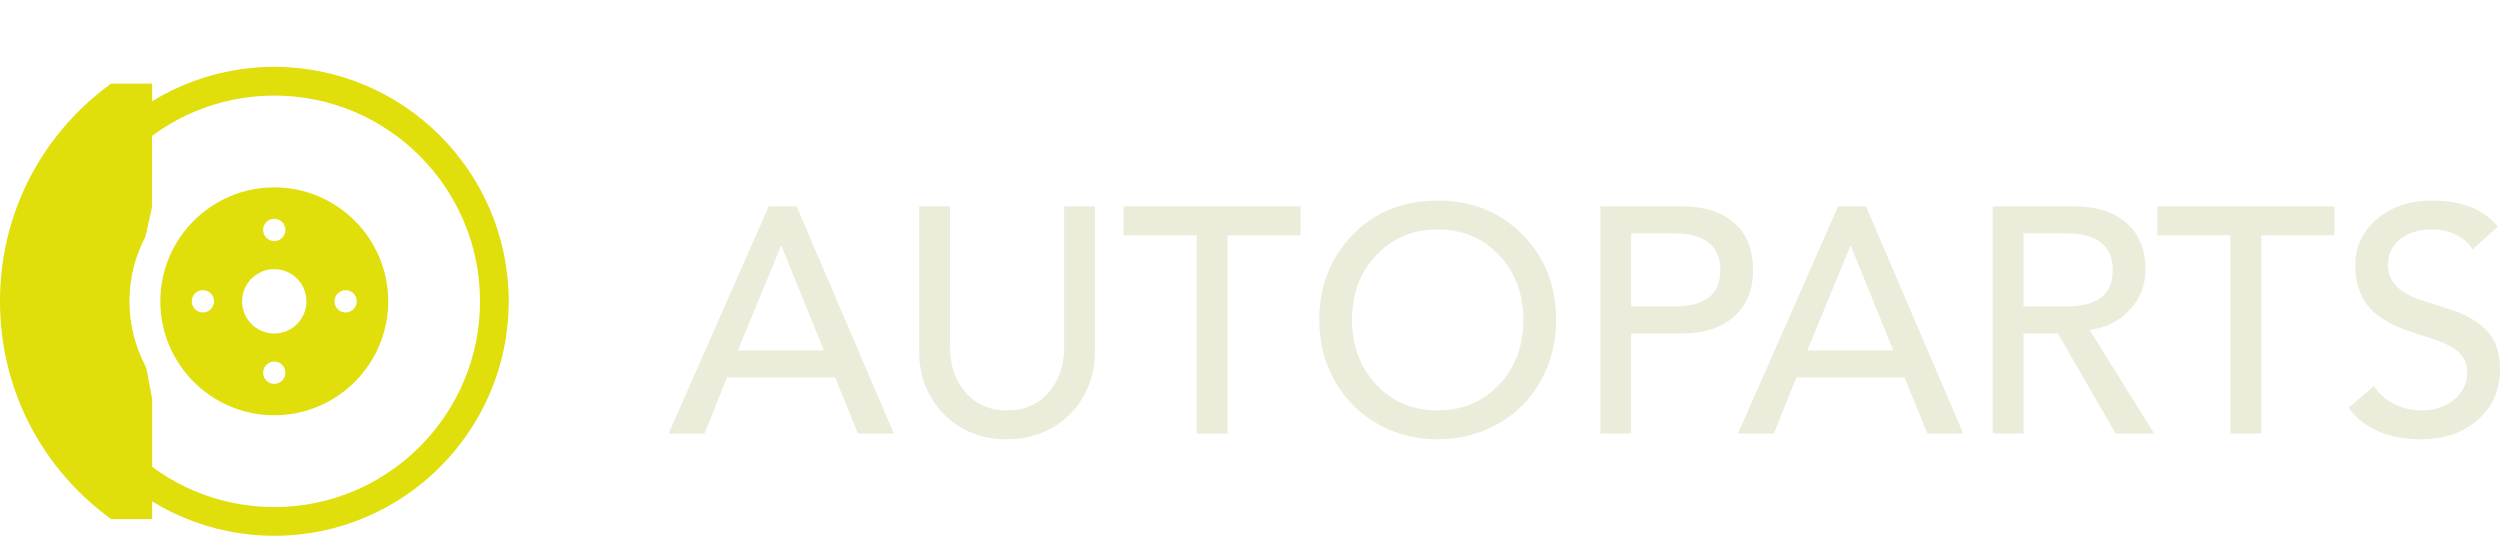
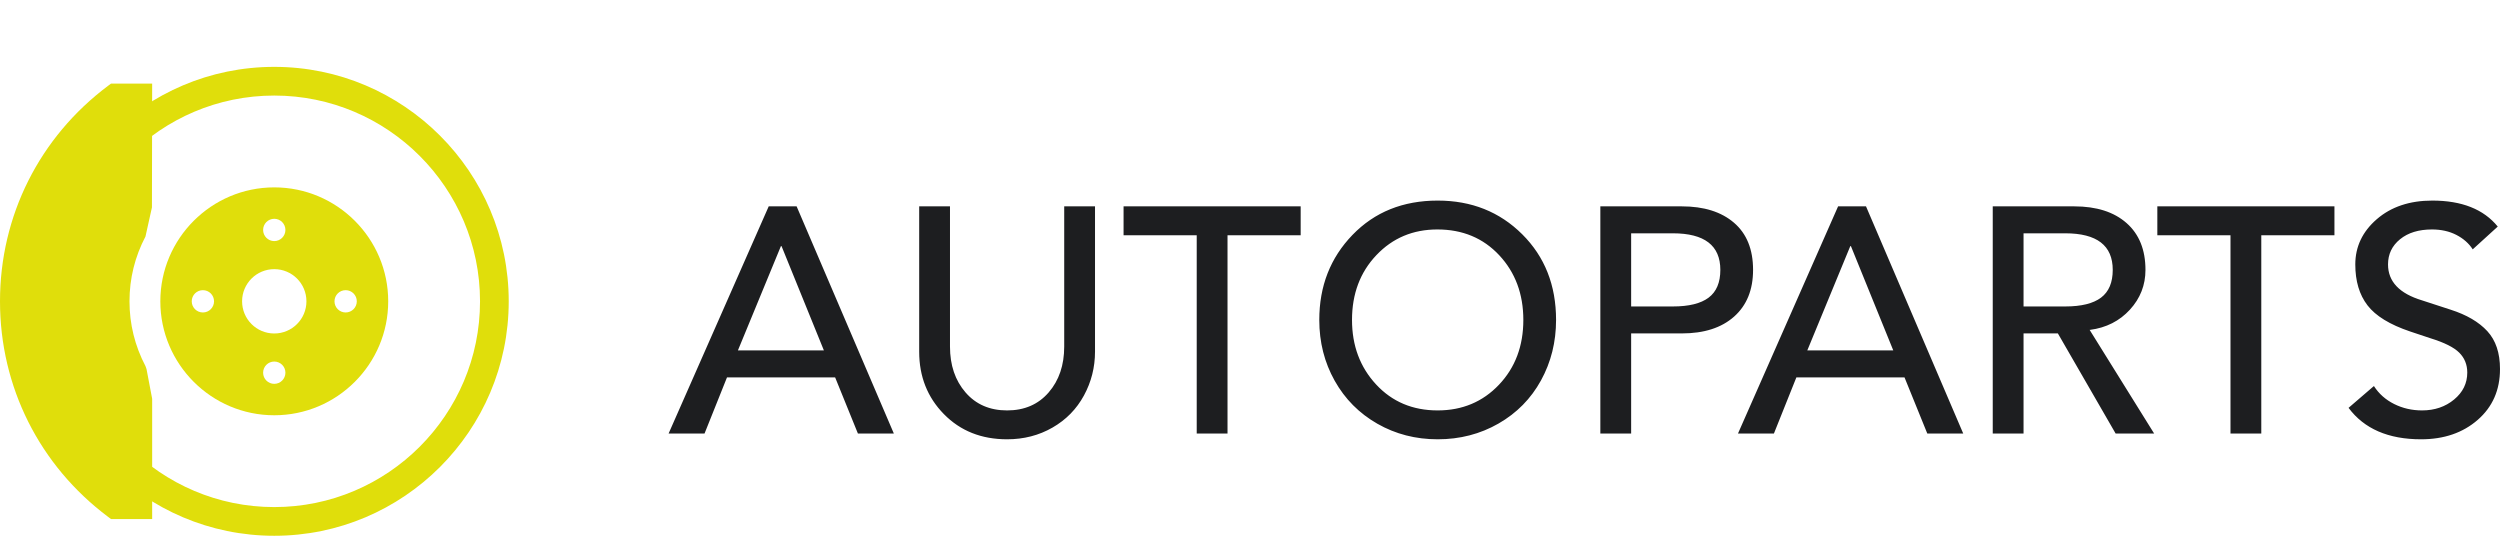
<svg xmlns="http://www.w3.org/2000/svg" width="429" height="91.939" viewBox="-4 0 373.913 80.133" class="looka-1j8o68f">
  <defs id="SvgjsDefs1443" />
  <g id="SvgjsG1444" featurekey="HKaMnE-0" transform="matrix(0.7896196,0,0,0.7896196,-5.295766,5.119361)" fill="#e0de0b">
    <g>
      <path d="M53.591,95C29.104,95,9.182,75.076,9.182,50.59c0-24.487,19.923-44.409,44.409-44.409C78.079,6.181,98,26.103,98,50.59   C98,75.076,78.079,95,53.591,95z M53.591,11.616c-21.49,0-38.974,17.483-38.974,38.974s17.484,38.975,38.974,38.975   c21.491,0,38.974-17.484,38.974-38.975S75.082,11.616,53.591,11.616z" />
      <path d="M53.591,29.009c-11.899,0-21.581,9.682-21.581,21.581c0,11.9,9.682,21.583,21.581,21.583   c11.9,0,21.582-9.683,21.582-21.583C75.173,38.69,65.491,29.009,53.591,29.009z M53.591,34.958c1.166,0,2.112,0.947,2.112,2.113   c0,1.166-0.946,2.112-2.112,2.112c-1.168,0-2.112-0.947-2.112-2.112C51.479,35.904,52.423,34.958,53.591,34.958z M40.07,52.703   c-1.165,0-2.112-0.947-2.112-2.113c0-1.167,0.947-2.112,2.112-2.112c1.169,0,2.113,0.945,2.113,2.112   C42.184,51.756,41.239,52.703,40.07,52.703z M53.591,66.223c-1.168,0-2.112-0.946-2.112-2.112c0-1.168,0.944-2.112,2.112-2.112   c1.166,0,2.112,0.944,2.112,2.112C55.703,65.276,54.757,66.223,53.591,66.223z M53.591,56.684c-3.365,0-6.094-2.727-6.094-6.094   c0-3.369,2.729-6.093,6.094-6.093c3.366,0,6.093,2.724,6.093,6.093C59.684,53.957,56.957,56.684,53.591,56.684z M67.11,52.703   c-1.165,0-2.111-0.947-2.111-2.113c0-1.167,0.946-2.112,2.111-2.112c1.166,0,2.113,0.945,2.113,2.112   C69.224,51.756,68.276,52.703,67.11,52.703z" />
      <path d="M30.463,91.83h-7.794l-0.549-0.409C9.106,81.671,1.641,66.788,1.641,50.59c0-16.198,7.465-31.08,20.479-40.83l0.549-0.41   h7.794l-0.042,23.451l-1.223,5.51c-2.011,3.833-3.03,7.964-3.03,12.278c0,4.314,1.019,8.446,3.03,12.278l0.197,0.561l1.068,5.626   V91.83z" />
    </g>
  </g>
-   <g id="SvgjsG1445" featurekey="J3GnXt-0" transform="matrix(2.399378,0,0,2.399378,95.95201,16.85141)" fill="#ececda">
+   <g id="SvgjsG1445" featurekey="J3GnXt-0" transform="matrix(2.399378,0,0,2.399378,95.95201,16.85141)" fill="#1d1e20">
    <path d="M8 5.84 l6.06 14.16 l-2.24 0 l-1.42 -3.5 l-6.74 0 l-1.4 3.5 l-2.24 0 l6.24 -14.16 l1.74 0 z M4.34 14.82 l5.36 0 l-2.64 -6.5 l-0.04 0 z M17.56 5.84 l0 8.74 c0 1.16 0.323 2.113 0.97 2.86 s1.51 1.12 2.59 1.12 s1.943 -0.373 2.59 -1.12 s0.97 -1.7 0.97 -2.86 l0 -8.74 l1.92 0 l0 9.06 c0 0.973 -0.23 1.883 -0.69 2.73 s-1.113 1.513 -1.96 2 s-1.79 0.73 -2.83 0.73 c-1.6 0 -2.913 -0.523 -3.94 -1.57 s-1.54 -2.343 -1.54 -3.89 l0 -9.06 l1.92 0 z M39.42 5.84 l0 1.8 l-4.56 0 l0 12.36 l-1.92 0 l0 -12.36 l-4.56 0 l0 -1.8 l11.04 0 z M47.96 5.48 c2.107 0 3.863 0.7 5.27 2.1 s2.11 3.18 2.11 5.34 c0 1.373 -0.313 2.63 -0.94 3.77 s-1.51 2.037 -2.65 2.69 s-2.403 0.98 -3.79 0.98 c-1.373 0 -2.627 -0.323 -3.76 -0.97 s-2.02 -1.54 -2.66 -2.68 s-0.96 -2.403 -0.96 -3.79 c0 -2.107 0.69 -3.873 2.07 -5.3 s3.15 -2.14 5.31 -2.14 z M42.62 12.92 c0 1.6 0.5 2.94 1.5 4.02 s2.28 1.62 3.84 1.62 c1.533 0 2.807 -0.533 3.82 -1.6 s1.52 -2.413 1.52 -4.04 c0 -1.613 -0.5 -2.957 -1.5 -4.03 s-2.287 -1.61 -3.86 -1.61 c-1.52 0 -2.787 0.533 -3.8 1.6 s-1.52 2.413 -1.52 4.04 z M63.18 5.84 c1.373 0 2.457 0.34 3.25 1.02 s1.19 1.66 1.19 2.94 c0 1.24 -0.393 2.21 -1.18 2.91 s-1.873 1.05 -3.26 1.05 l-3.16 0 l0 6.24 l-1.92 0 l0 -14.16 l5.08 0 z M62.62 12.08 c1 0 1.743 -0.183 2.23 -0.55 s0.73 -0.943 0.73 -1.73 c0 -1.52 -0.987 -2.28 -2.96 -2.28 l-2.6 0 l0 4.56 l2.6 0 z M74.66 5.84 l6.06 14.16 l-2.24 0 l-1.42 -3.5 l-6.74 0 l-1.4 3.5 l-2.24 0 l6.24 -14.16 l1.74 0 z M71 14.82 l5.36 0 l-2.64 -6.5 l-0.04 0 z M87.64 5.84 c1.387 0 2.473 0.347 3.26 1.04 s1.18 1.667 1.18 2.92 c0 0.947 -0.323 1.773 -0.97 2.48 s-1.477 1.127 -2.49 1.26 l-0.02 0 l4.02 6.46 l-2.4 0 l-3.6 -6.24 l-2.14 0 l0 6.24 l-1.92 0 l0 -14.16 l5.08 0 z M87.08 12.08 c1 0 1.743 -0.183 2.23 -0.55 s0.73 -0.943 0.73 -1.73 c0 -1.52 -0.987 -2.28 -2.96 -2.28 l-2.6 0 l0 4.56 l2.6 0 z M103.86 5.84 l0 1.8 l-4.56 0 l0 12.36 l-1.92 0 l0 -12.36 l-4.56 0 l0 -1.8 l11.04 0 z M109.96 5.48 c1.84 0 3.2 0.54 4.08 1.62 l-1.56 1.42 c-0.24 -0.373 -0.58 -0.673 -1.02 -0.9 s-0.947 -0.34 -1.52 -0.34 c-0.827 0 -1.49 0.203 -1.99 0.61 s-0.75 0.93 -0.75 1.57 c0 1.067 0.707 1.813 2.12 2.24 l1.78 0.58 c1 0.32 1.763 0.767 2.29 1.34 s0.79 1.36 0.79 2.36 c0 1.307 -0.463 2.363 -1.39 3.17 s-2.103 1.21 -3.53 1.21 c-2.04 0 -3.547 -0.653 -4.52 -1.96 l1.58 -1.36 c0.307 0.48 0.727 0.853 1.26 1.12 s1.113 0.4 1.74 0.4 c0.787 0 1.453 -0.227 2 -0.68 s0.82 -1.013 0.82 -1.68 c0 -0.493 -0.167 -0.907 -0.5 -1.24 s-0.933 -0.633 -1.8 -0.9 l-1.26 -0.42 c-1.267 -0.427 -2.153 -0.97 -2.66 -1.63 s-0.76 -1.51 -0.76 -2.55 c0 -1.107 0.447 -2.047 1.34 -2.82 s2.047 -1.16 3.46 -1.16 z" />
  </g>
</svg>
